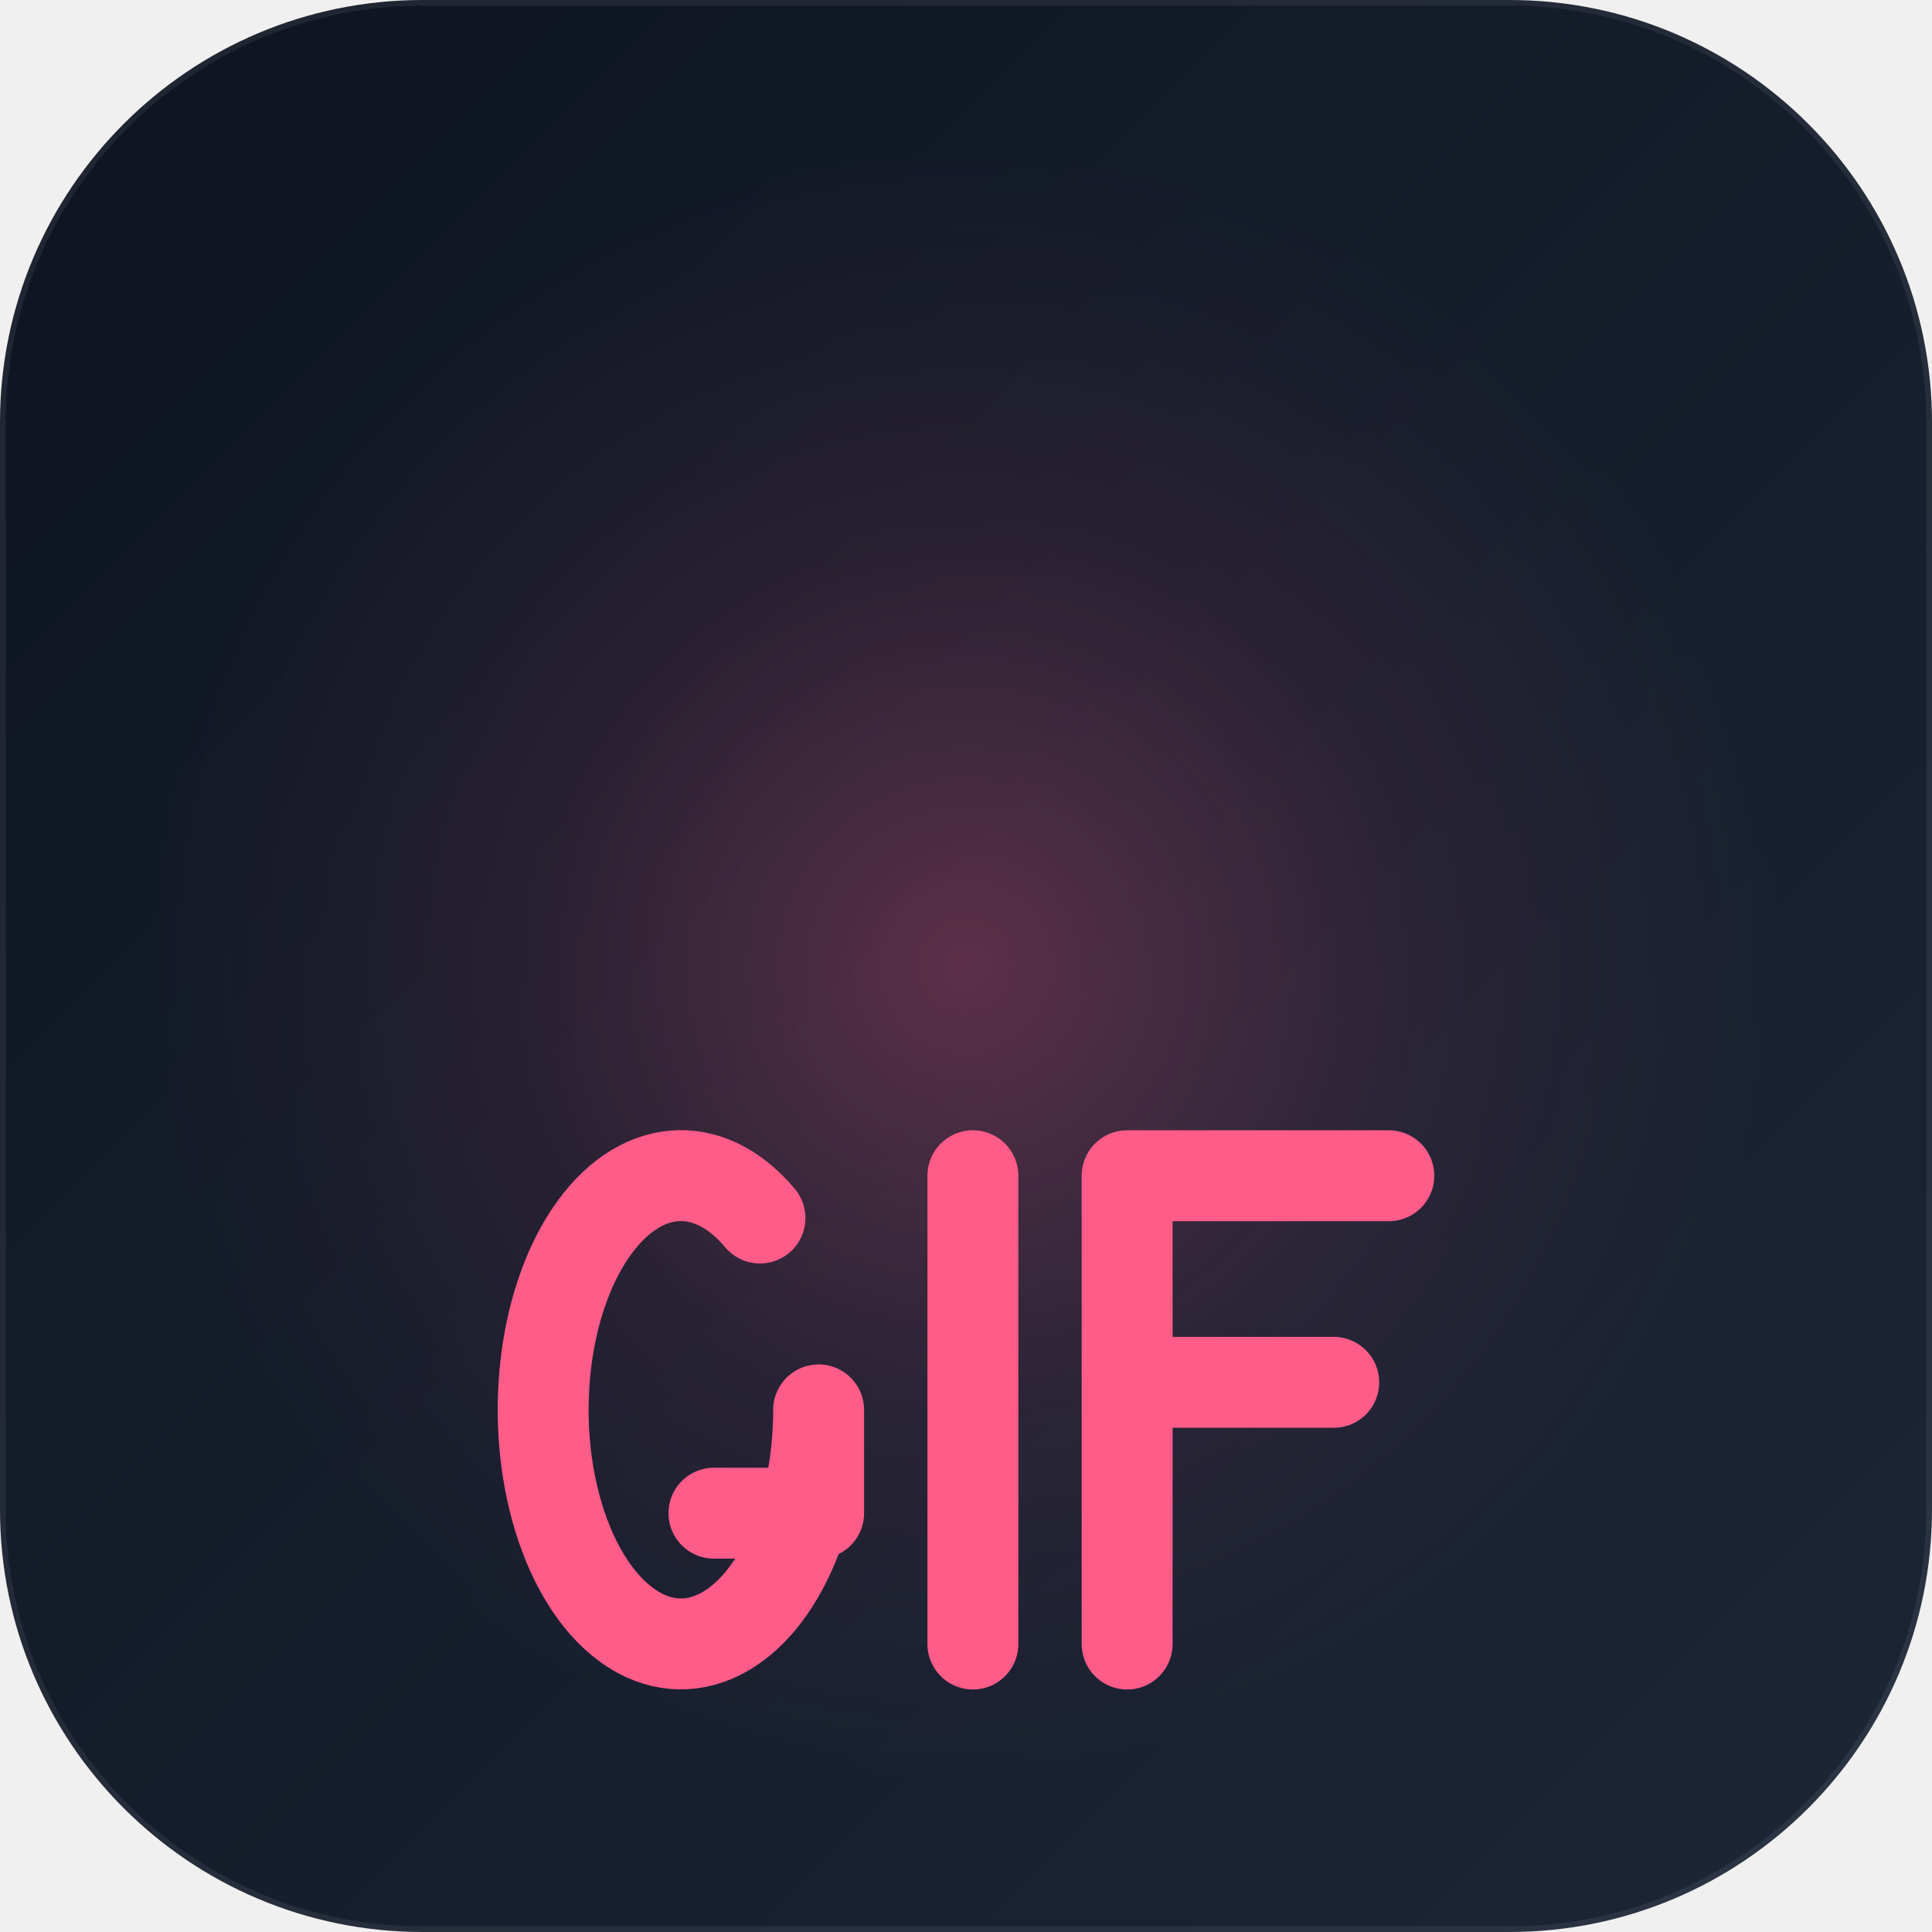
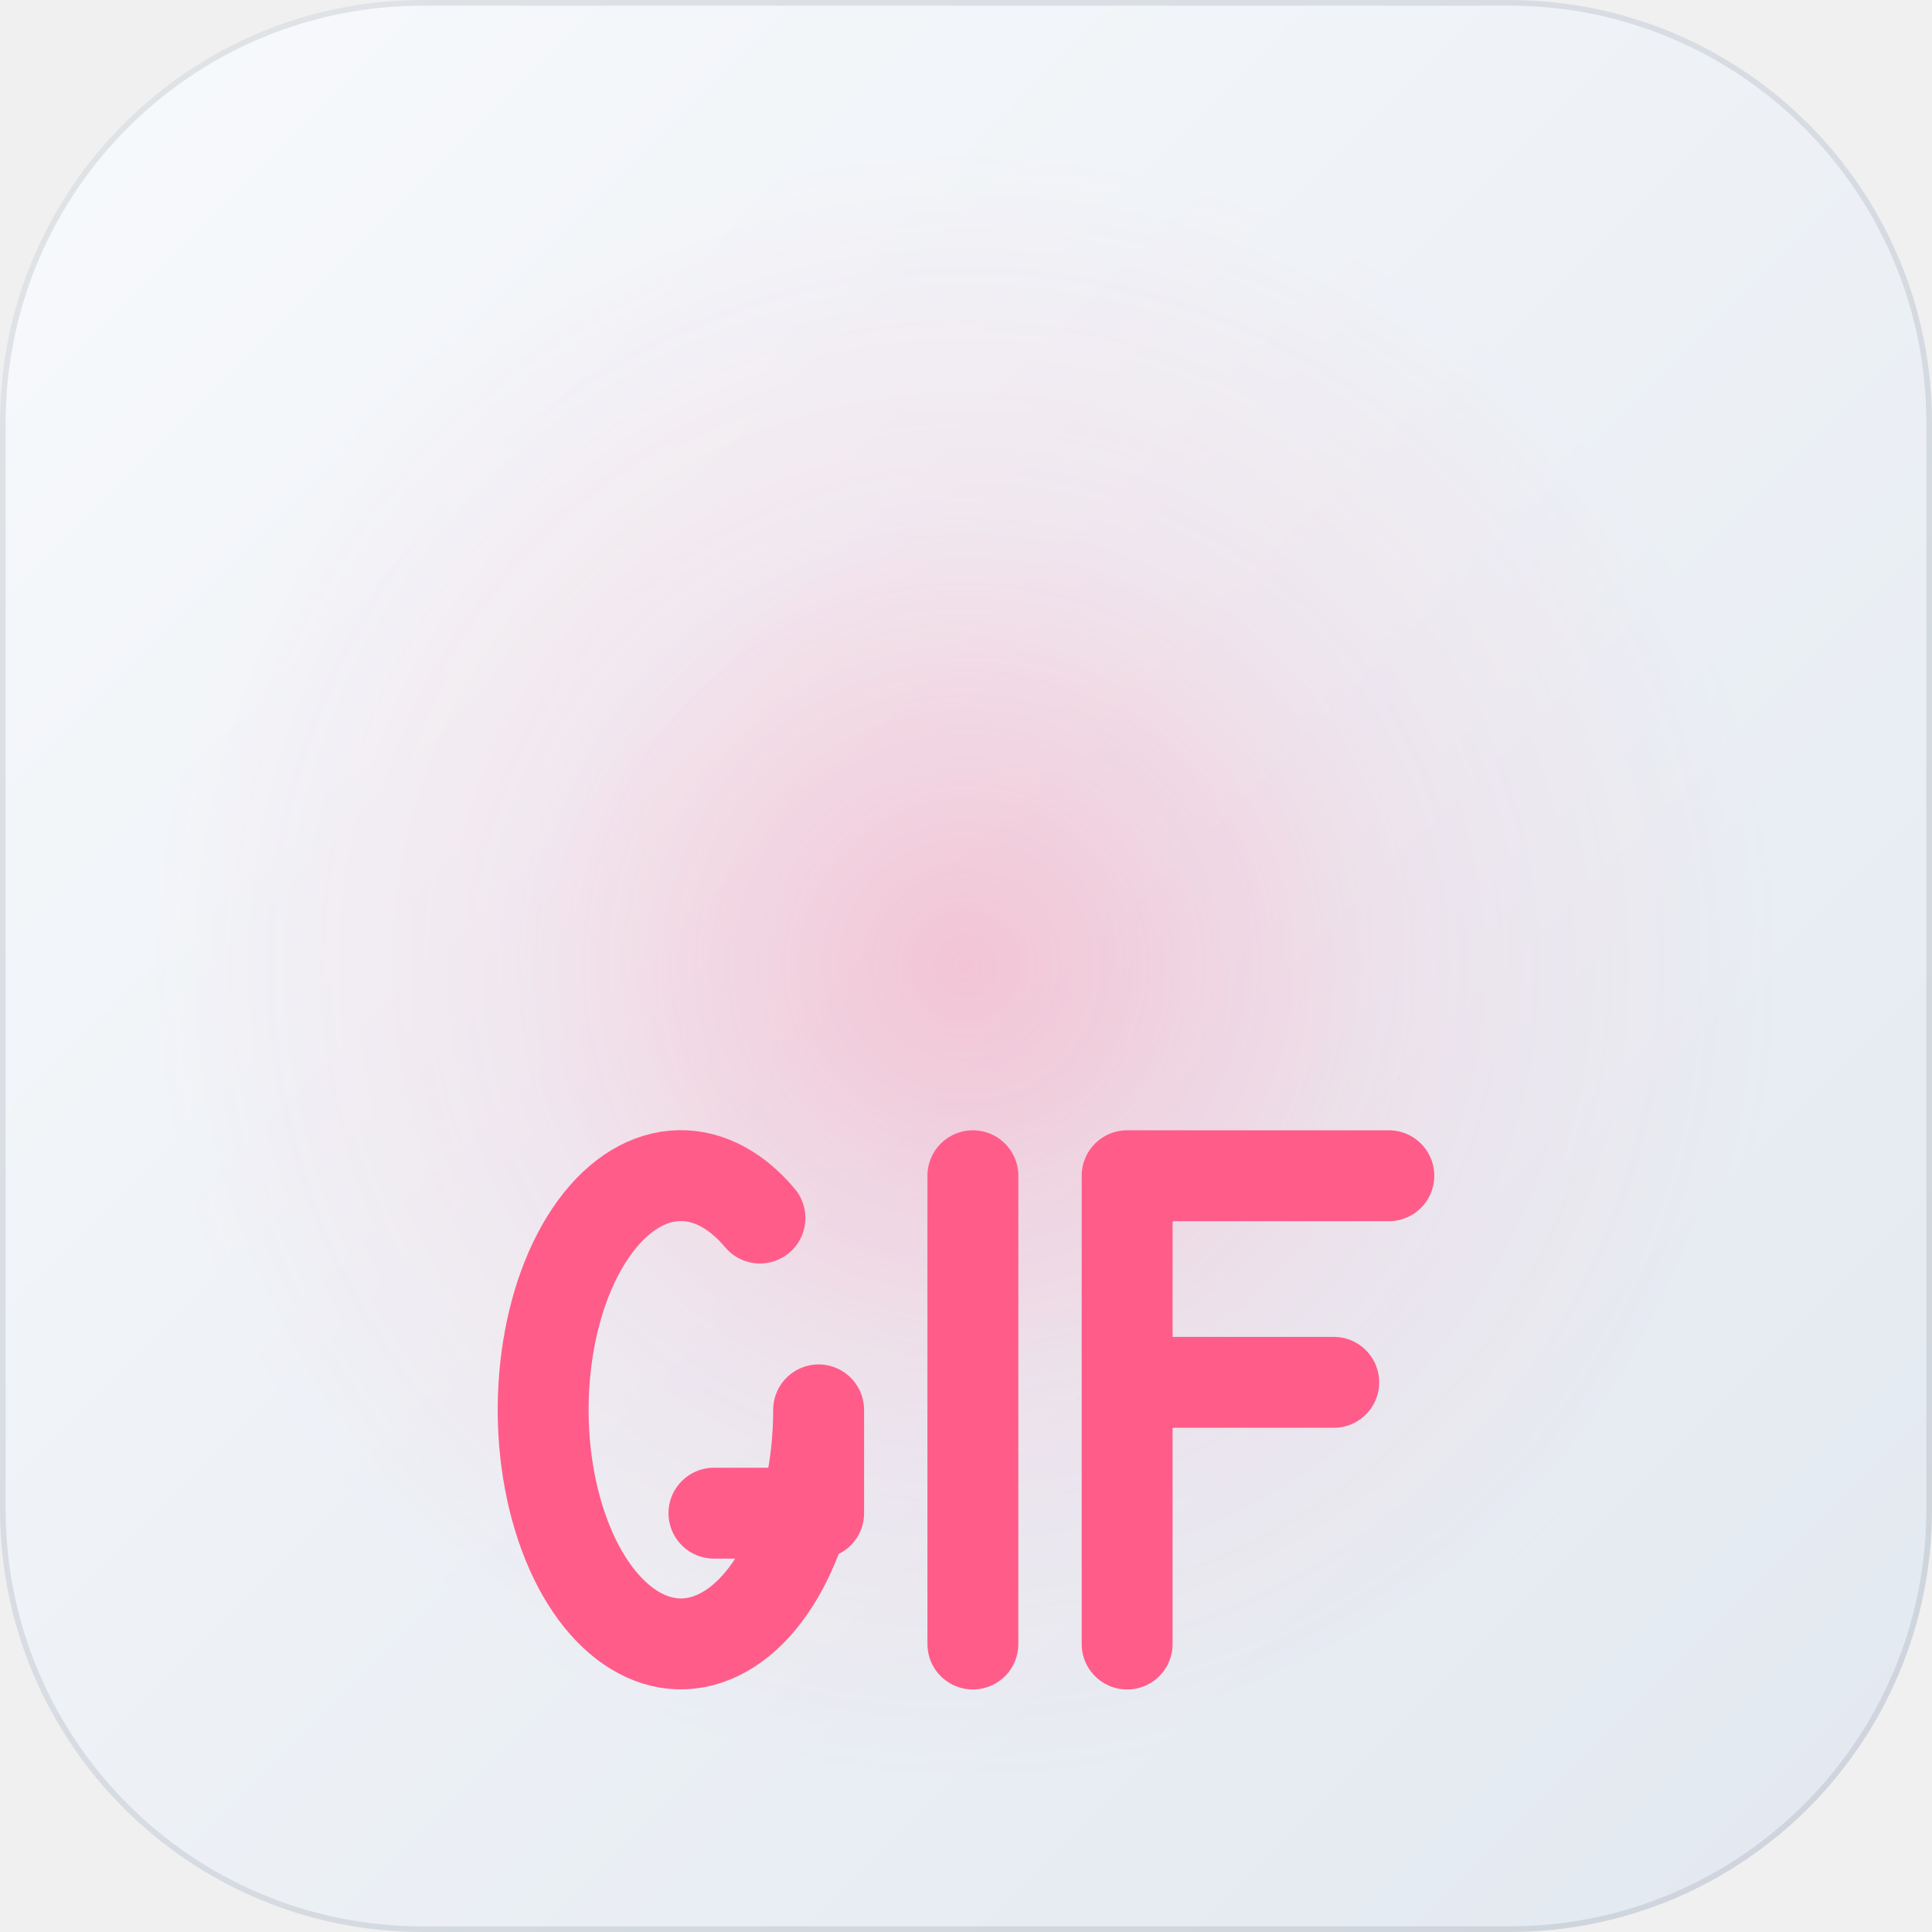
<svg xmlns="http://www.w3.org/2000/svg" viewBox="0 0 1024 1024" width="1024" height="1024">
  <defs>
    <linearGradient id="board" x1="0" y1="0" x2="1" y2="1">
-       <stop offset="0" stop-color="#0E1420" />
-       <stop offset="1" stop-color="#1C2637" />
+       <stop offset="0" stop-color="#F8FAFC" />
+       <stop offset="1" stop-color="#E2E8F0" />
    </linearGradient>
    <radialGradient id="halo" cx="0.5" cy="0.5" r="0.5">
      <stop offset="0" stop-color="#FF5C8A" stop-opacity="0.30" />
      <stop offset="0.55" stop-color="#FF5C8A" stop-opacity="0.08" />
      <stop offset="1" stop-color="#FF5C8A" stop-opacity="0" />
    </radialGradient>
  </defs>
  <rect x="0" y="0" width="1024" height="1024" rx="224" fill="url(#board)" />
-   <rect x="1.5" y="1.5" width="1021" height="1021" rx="222.5" fill="none" stroke="#FFFFFF" stroke-opacity="0.07" stroke-width="3" />
+   <rect x="1.5" y="1.5" width="1021" height="1021" rx="222.5" fill="none" stroke="#0F172A" stroke-opacity="0.10" stroke-width="3" />
  <circle cx="512" cy="512" r="430" fill="url(#halo)" />
  <g fill="none" stroke="#FF5C8A" stroke-width="66" stroke-linecap="round" stroke-linejoin="round" transform="translate(0 871.37) scale(0.73)">
    <path transform="translate(394.37 0)" d="M157.4 -309.3A100 170 0 1 0 200 -170V-95H124" />
    <path transform="translate(606.37 0)" d="M100 -340V0" />
    <path transform="translate(818.37 0)" d="M0 0V-340H190M0 -190H150" />
  </g>
</svg>
